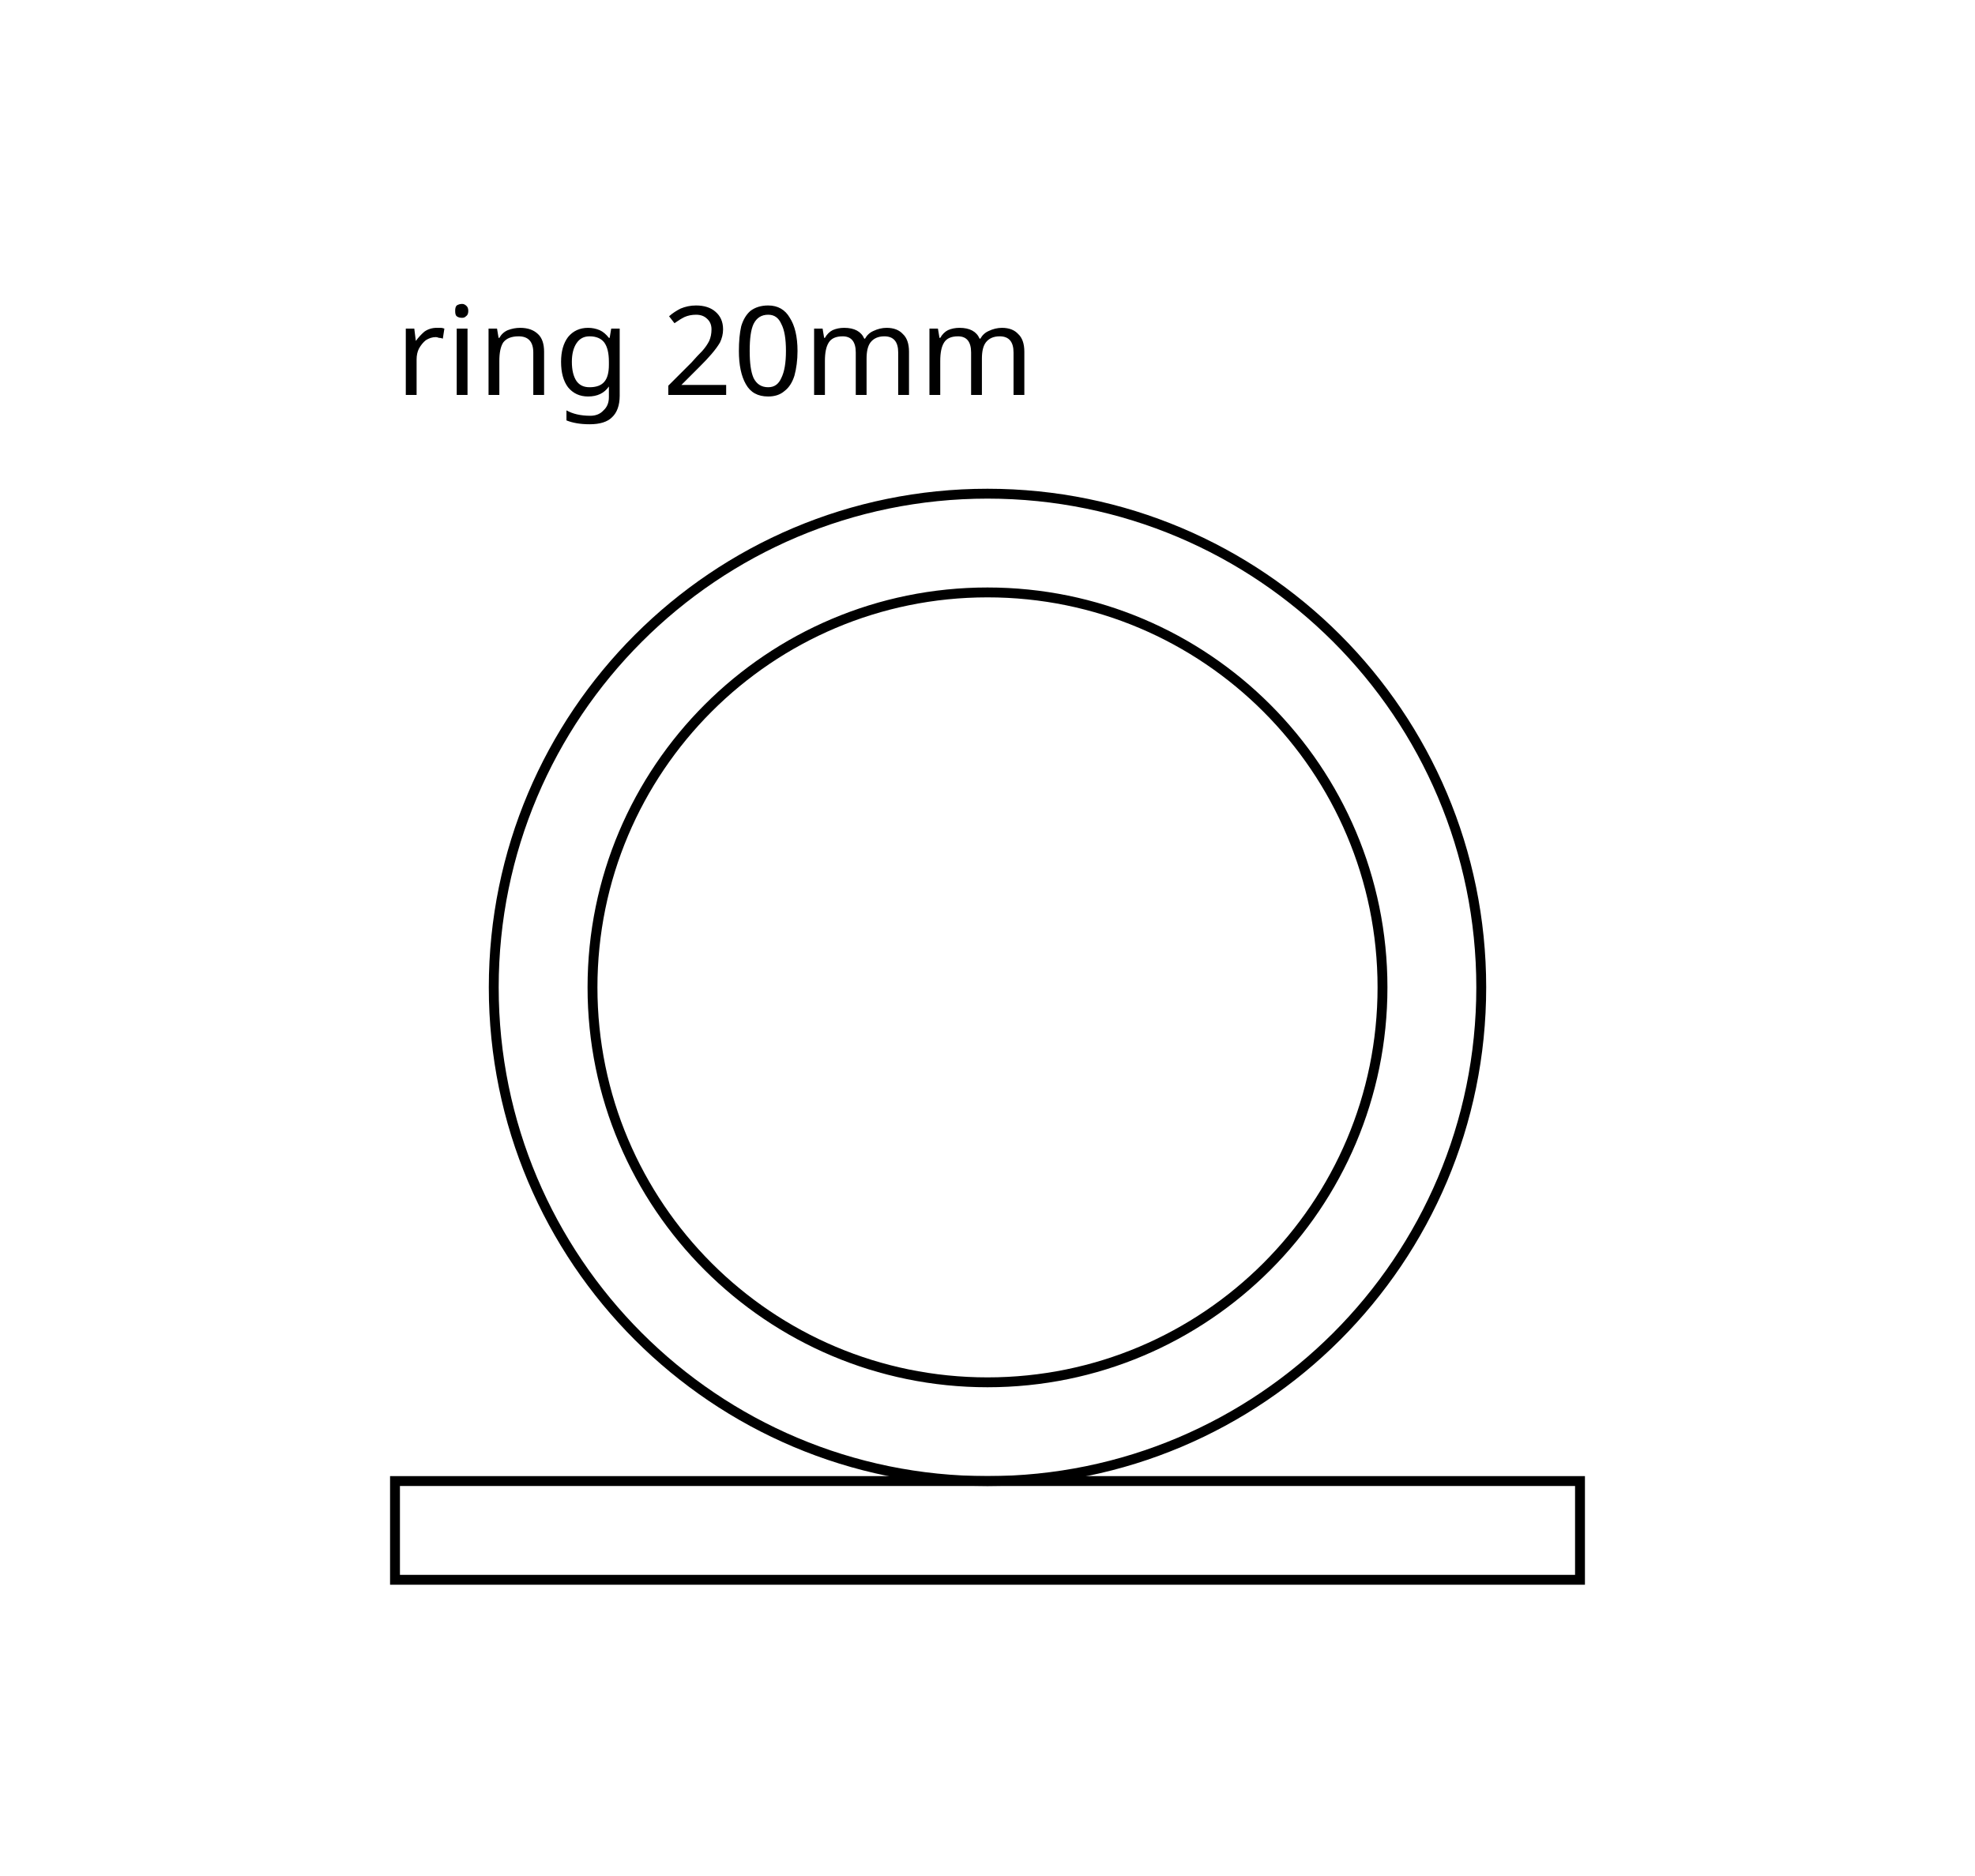
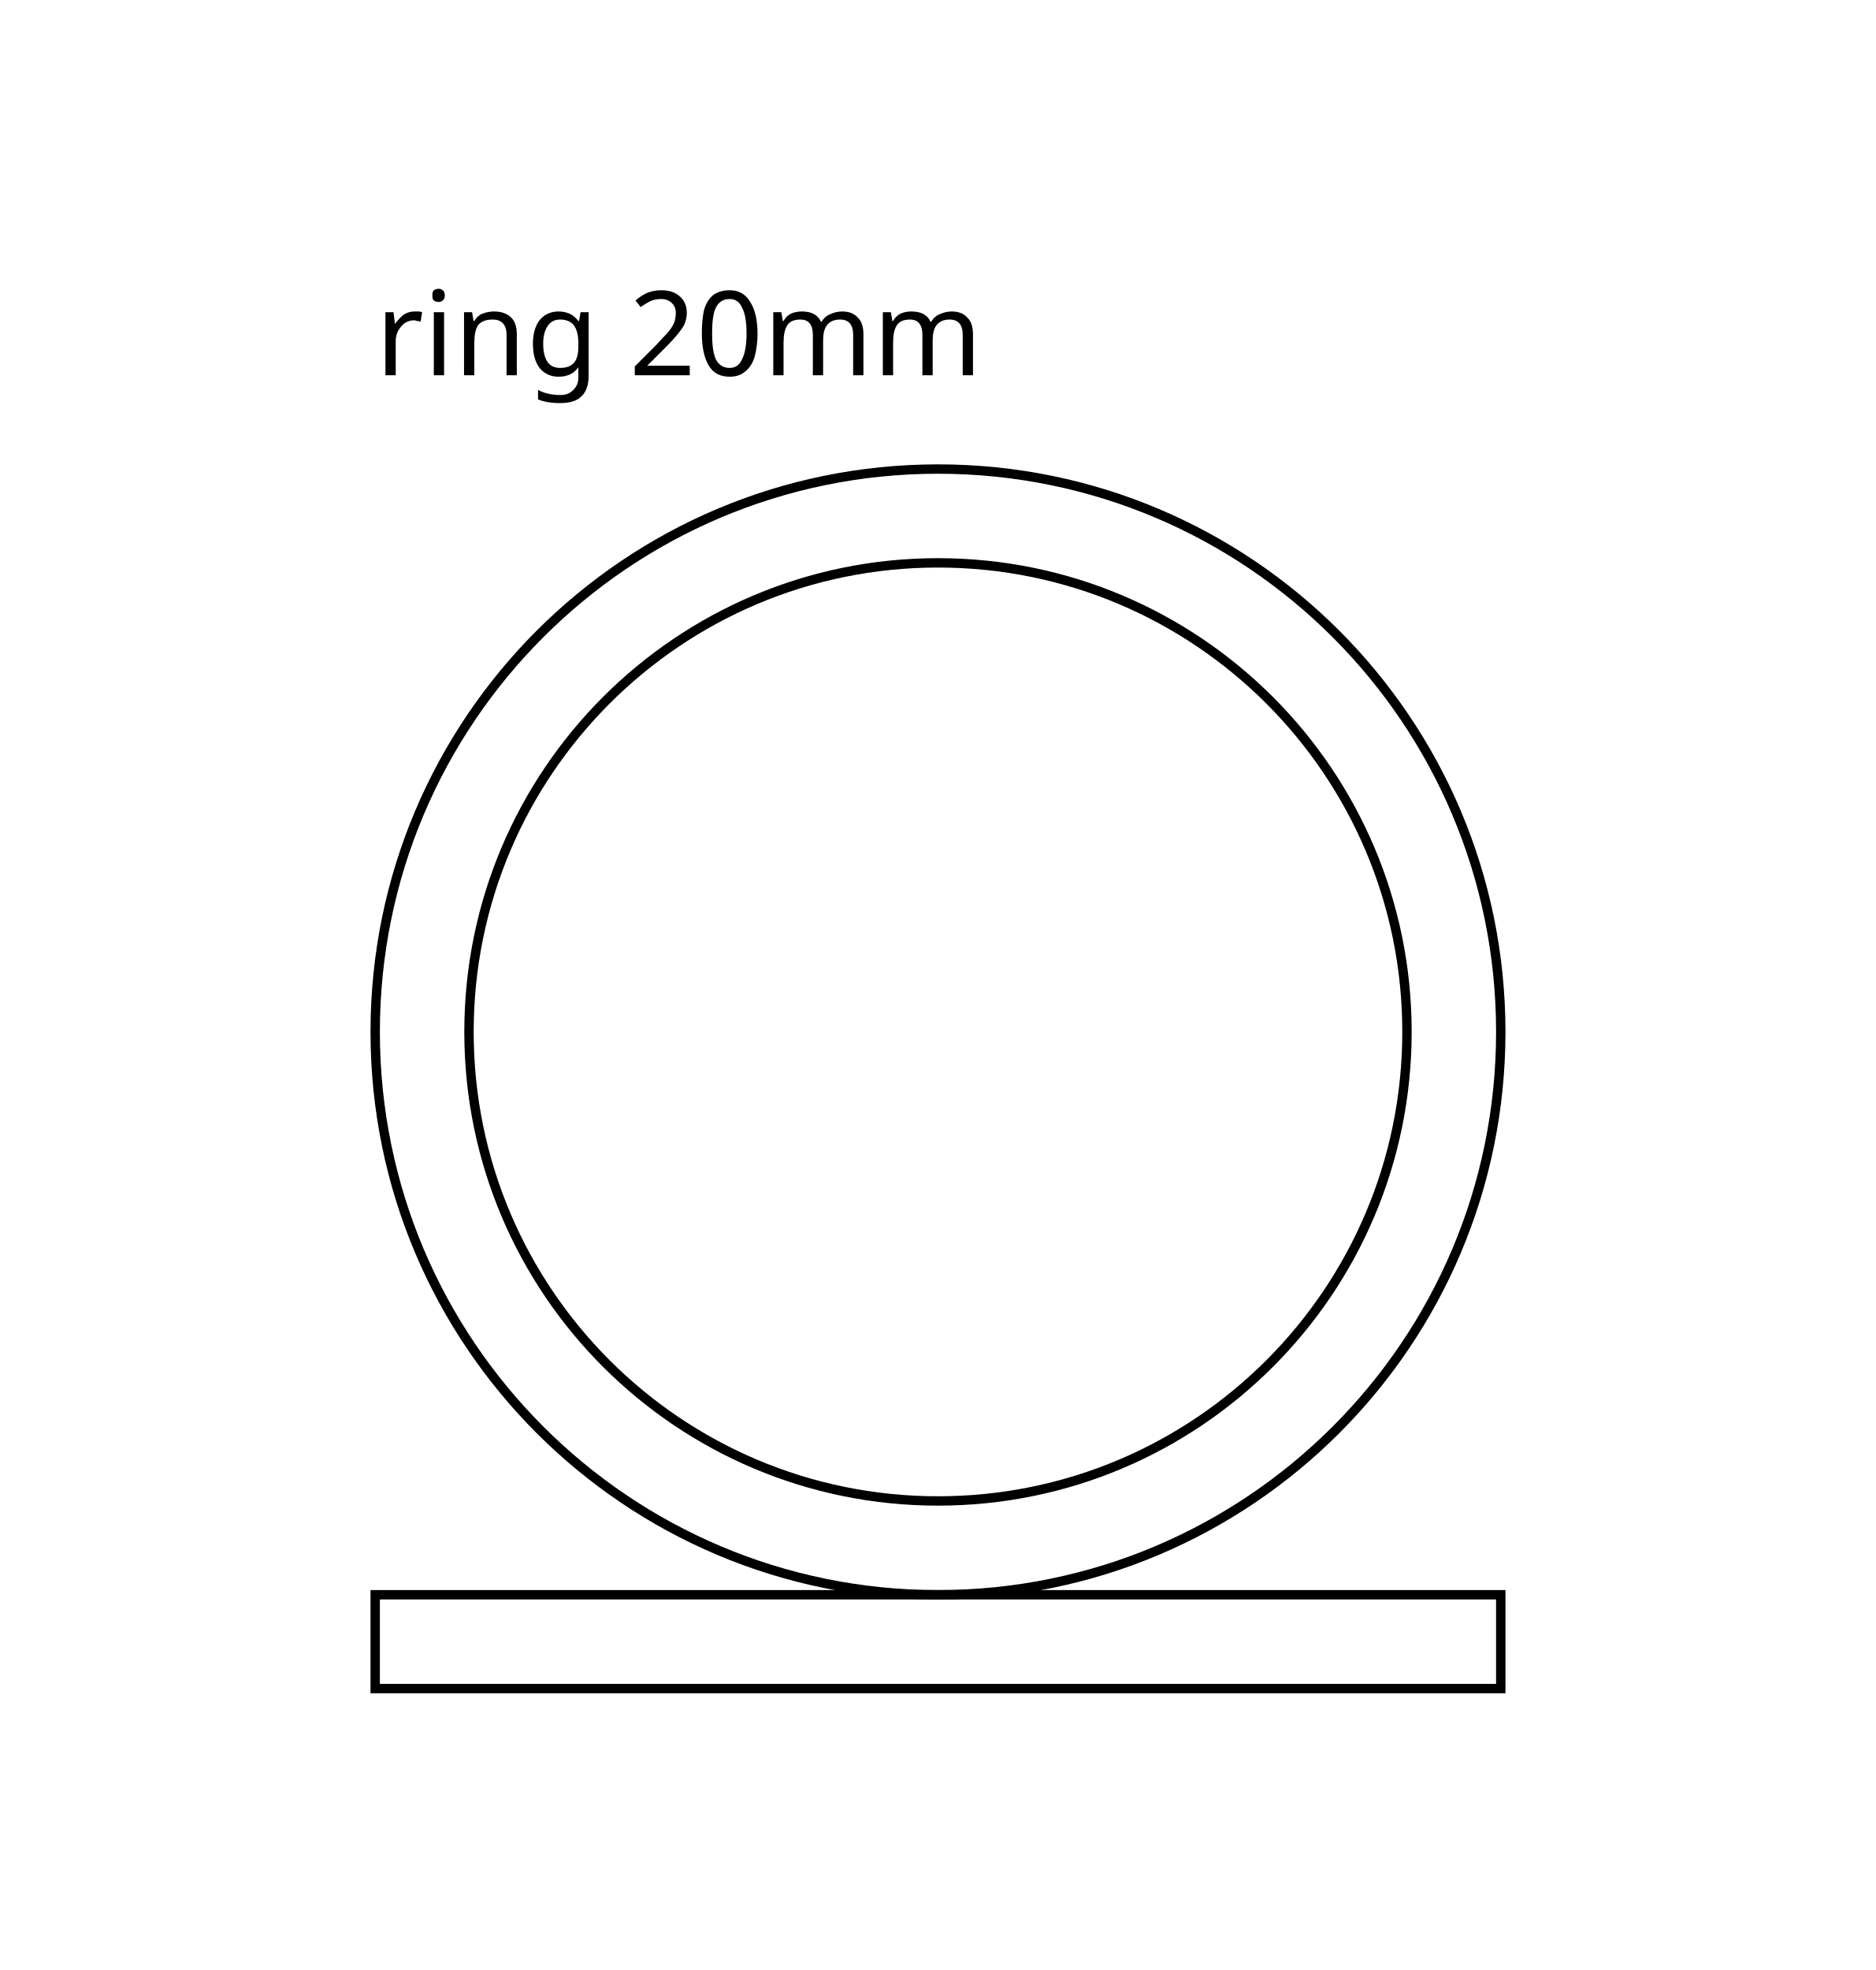
- <svg xmlns="http://www.w3.org/2000/svg" width="40mm" height="38mm" viewBox="-20 -30 40 38">
+ <svg xmlns="http://www.w3.org/2000/svg" width="40mm" height="42mm" viewBox="-20 -34 40 42">
  <g id="side">
    <rect x="-12" y="0" width="24" height="2" fill="none" stroke="#000" stroke-width="0.2" />
-     <circle cx="0" cy="-10" r="10" fill="none" stroke="#000" stroke-width="0.2" />
-     <circle cx="0" cy="-10" r="8" fill="none" stroke="#000" stroke-width="0.2" />
-     <text x="-12" y="-22" font-size="2.5" font-family="sans-serif">ring 20mm</text>
+     <circle cx="0" cy="-12" r="12" fill="none" stroke="#000" stroke-width="0.2" />
+     <circle cx="0" cy="-12" r="10" fill="none" stroke="#000" stroke-width="0.2" />
+     <text x="-12" y="-26" font-size="2.5" font-family="sans-serif">ring 20mm</text>
  </g>
</svg>
